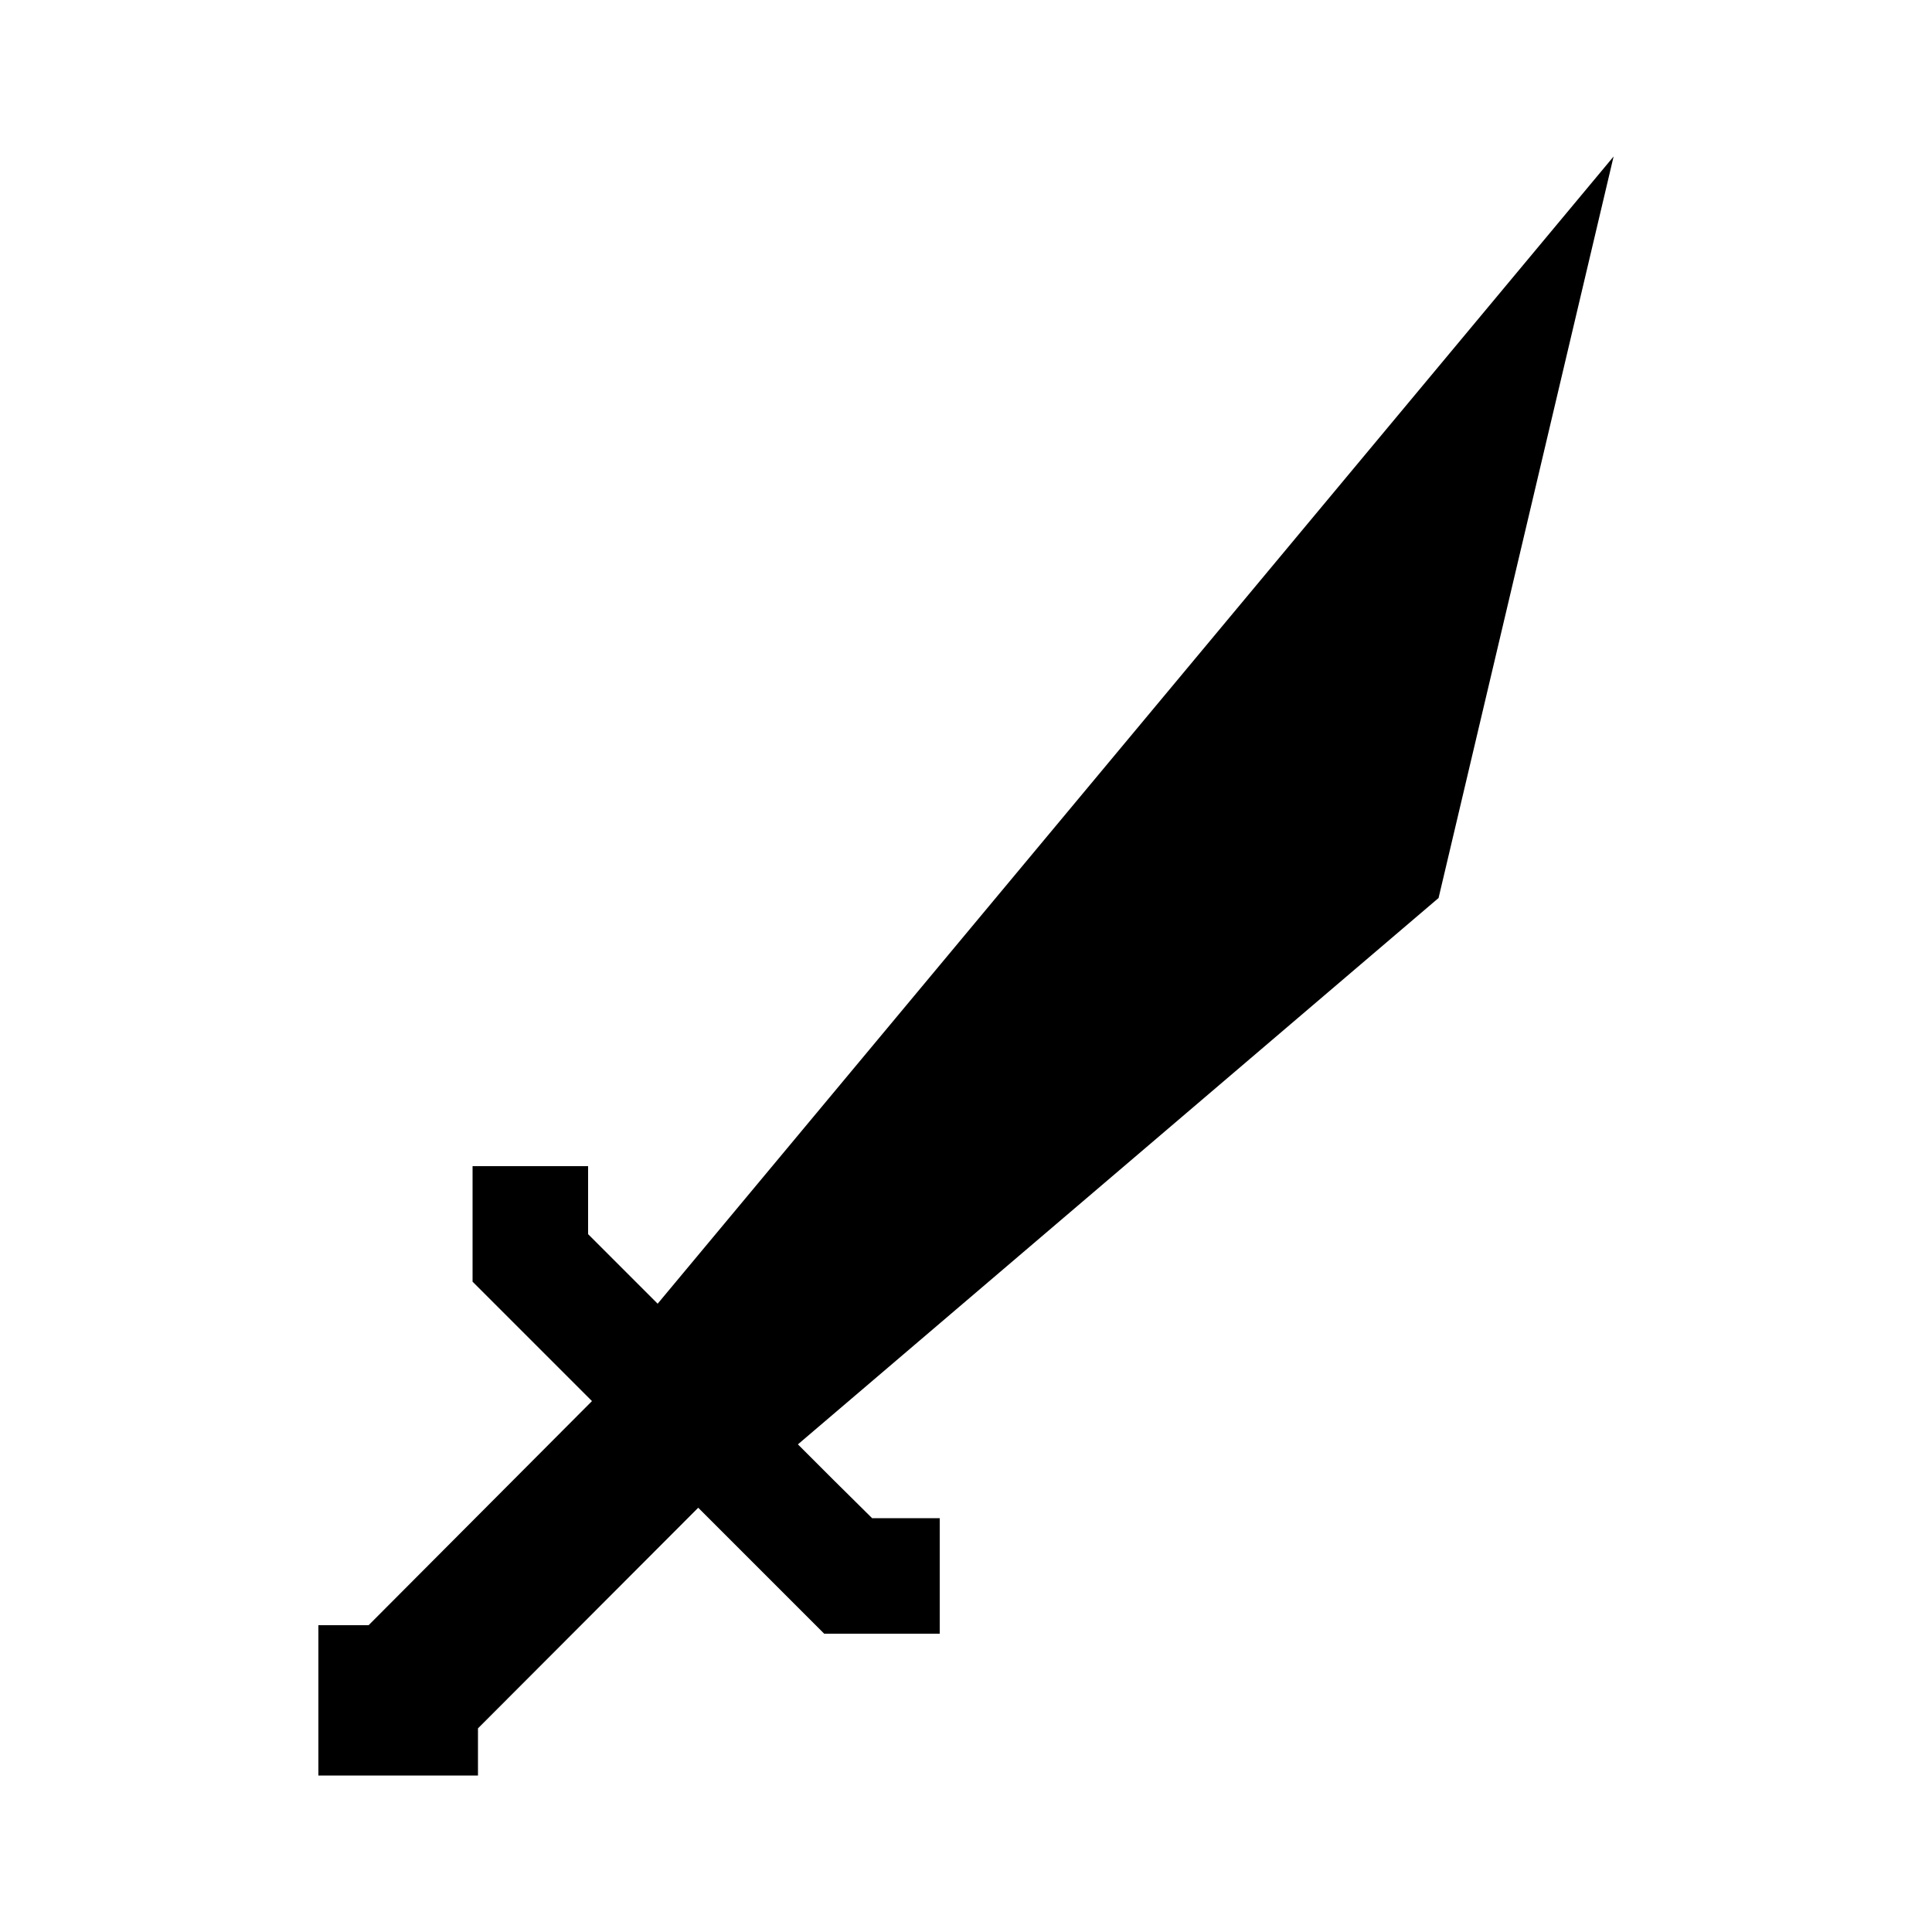
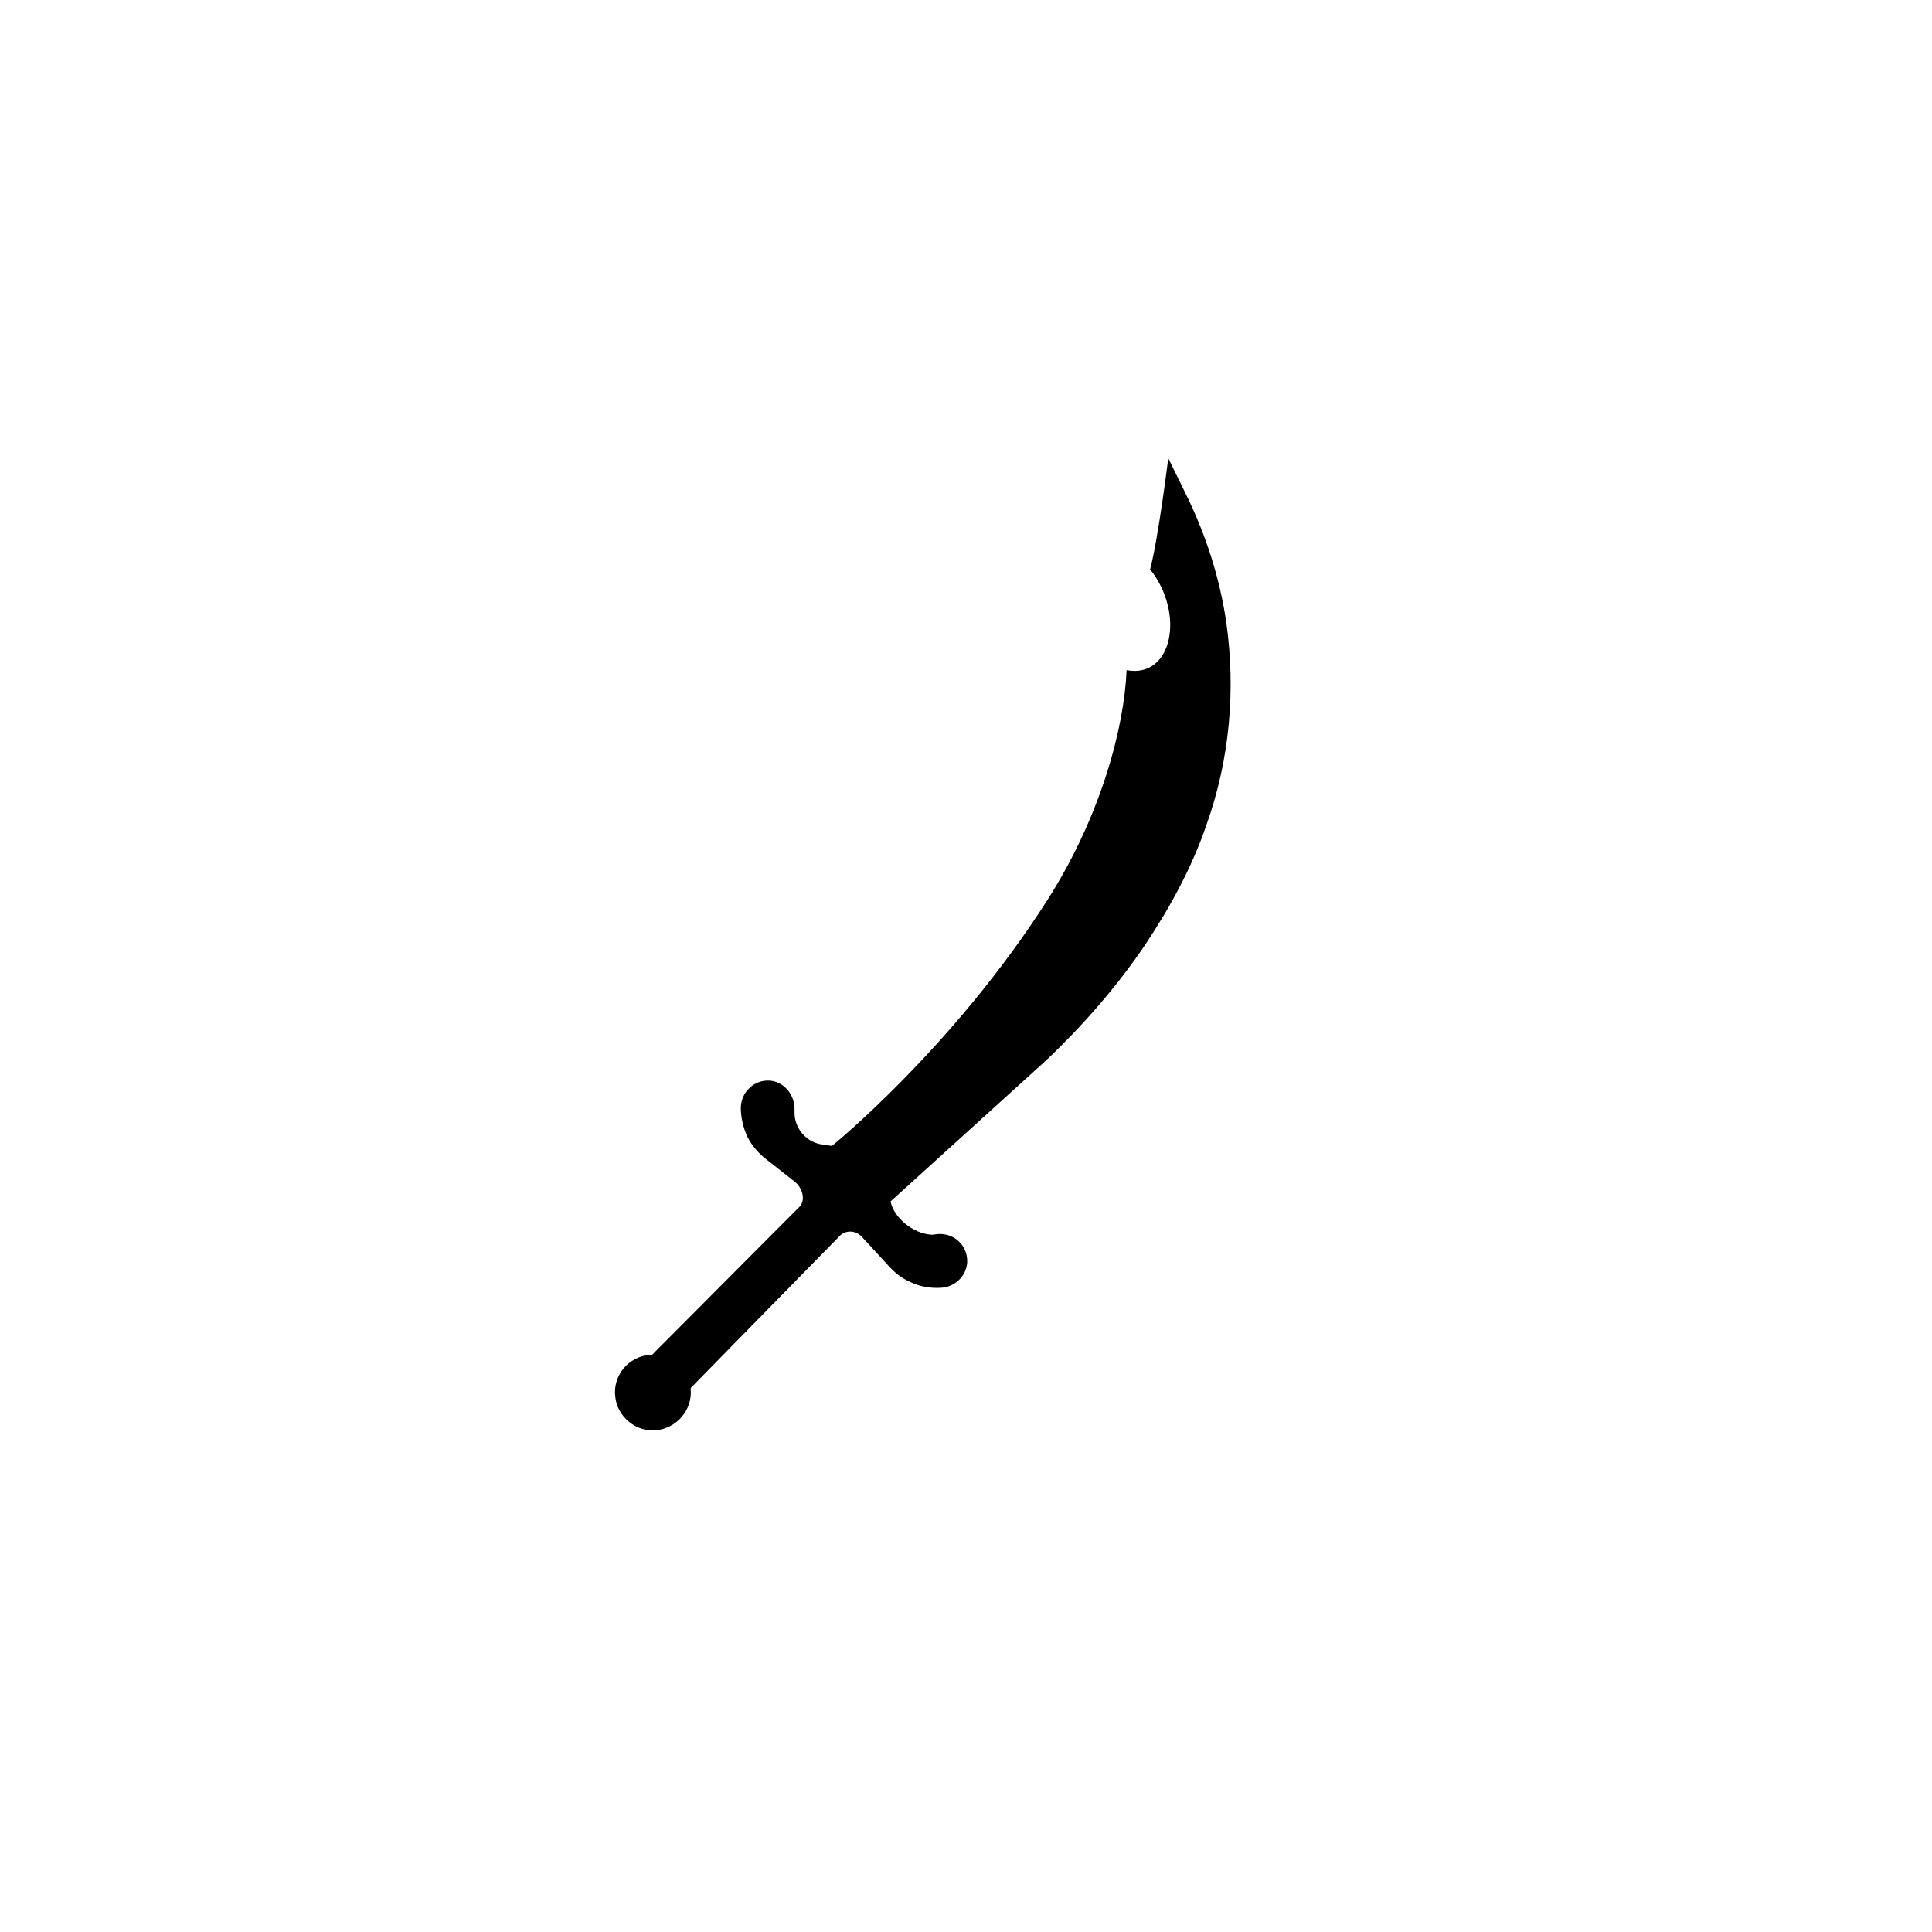
- <svg xmlns="http://www.w3.org/2000/svg" viewBox="0 0 50 50">
-   <path d="m0 0h50" fill="none" />
-   <path d="m50 50h-50" fill="none" />
-   <path d="m41.76 4.05-24.74 29.69-1.08-1.08-.72-.72v-1.76h-2.99v2.99l3.09 3.09-5.78 5.8h-1.3v3.89h4.13v-1.22l5.7-5.71 3.26 3.26h2.99v-2.99h-1.75l-1.01-1-.91-.91 16.58-14.14z" />
+ <svg xmlns="http://www.w3.org/2000/svg" enable-background="new 0 0 320 320" viewBox="0 0 320 320">
+   <path d="m196.4 81.8-2.9-5.9s-1.6 13-3 18.4c5.8 7.3 3.7 18.1-3.9 16.7-.4 9.6-4.3 24.3-13.2 38.2-15.6 24.4-35.6 40.6-35.6 40.6l-2-.3c-2.4-.5-4.2-2.7-4.2-5.2v-.6c0-2.3-1.6-4.4-3.9-4.7-2.7-.3-4.9 1.8-5 4.4 0 1.7.4 3.4 1.1 4.9.7 1.4 1.8 2.7 3.1 3.7l4.7 3.7c1.2.9 1.9 2.9.9 4.1l-24.5 24.6c-.1 0-.3 0-.4 0-3.5.3-6.1 3.4-5.7 6.9.3 3.3 3.4 5.9 6.7 5.6 3.5-.3 6.1-3.4 5.8-6.8 0-.1 0-.1 0-.2l24.5-25c1-1.2 2.7-1.2 3.8-.1l4.6 5c1 1.1 2.2 2 3.6 2.6 1.5.7 3.2 1 4.9.9 2.5-.1 4.5-2.2 4.4-4.6-.1-2.6-2.3-4.5-4.9-4.3l-.8.1h-.3c-2.9-.2-6.1-2.7-6.7-5.5l25.8-23.4c6.1-5.8 11.8-12.3 16.5-19.3 4.1-6.2 7.6-12.6 10-19.6 3.9-10.9 4.9-22.4 3.3-33.7-1.1-7.4-3.4-14.5-6.7-21.2z" />
</svg>
